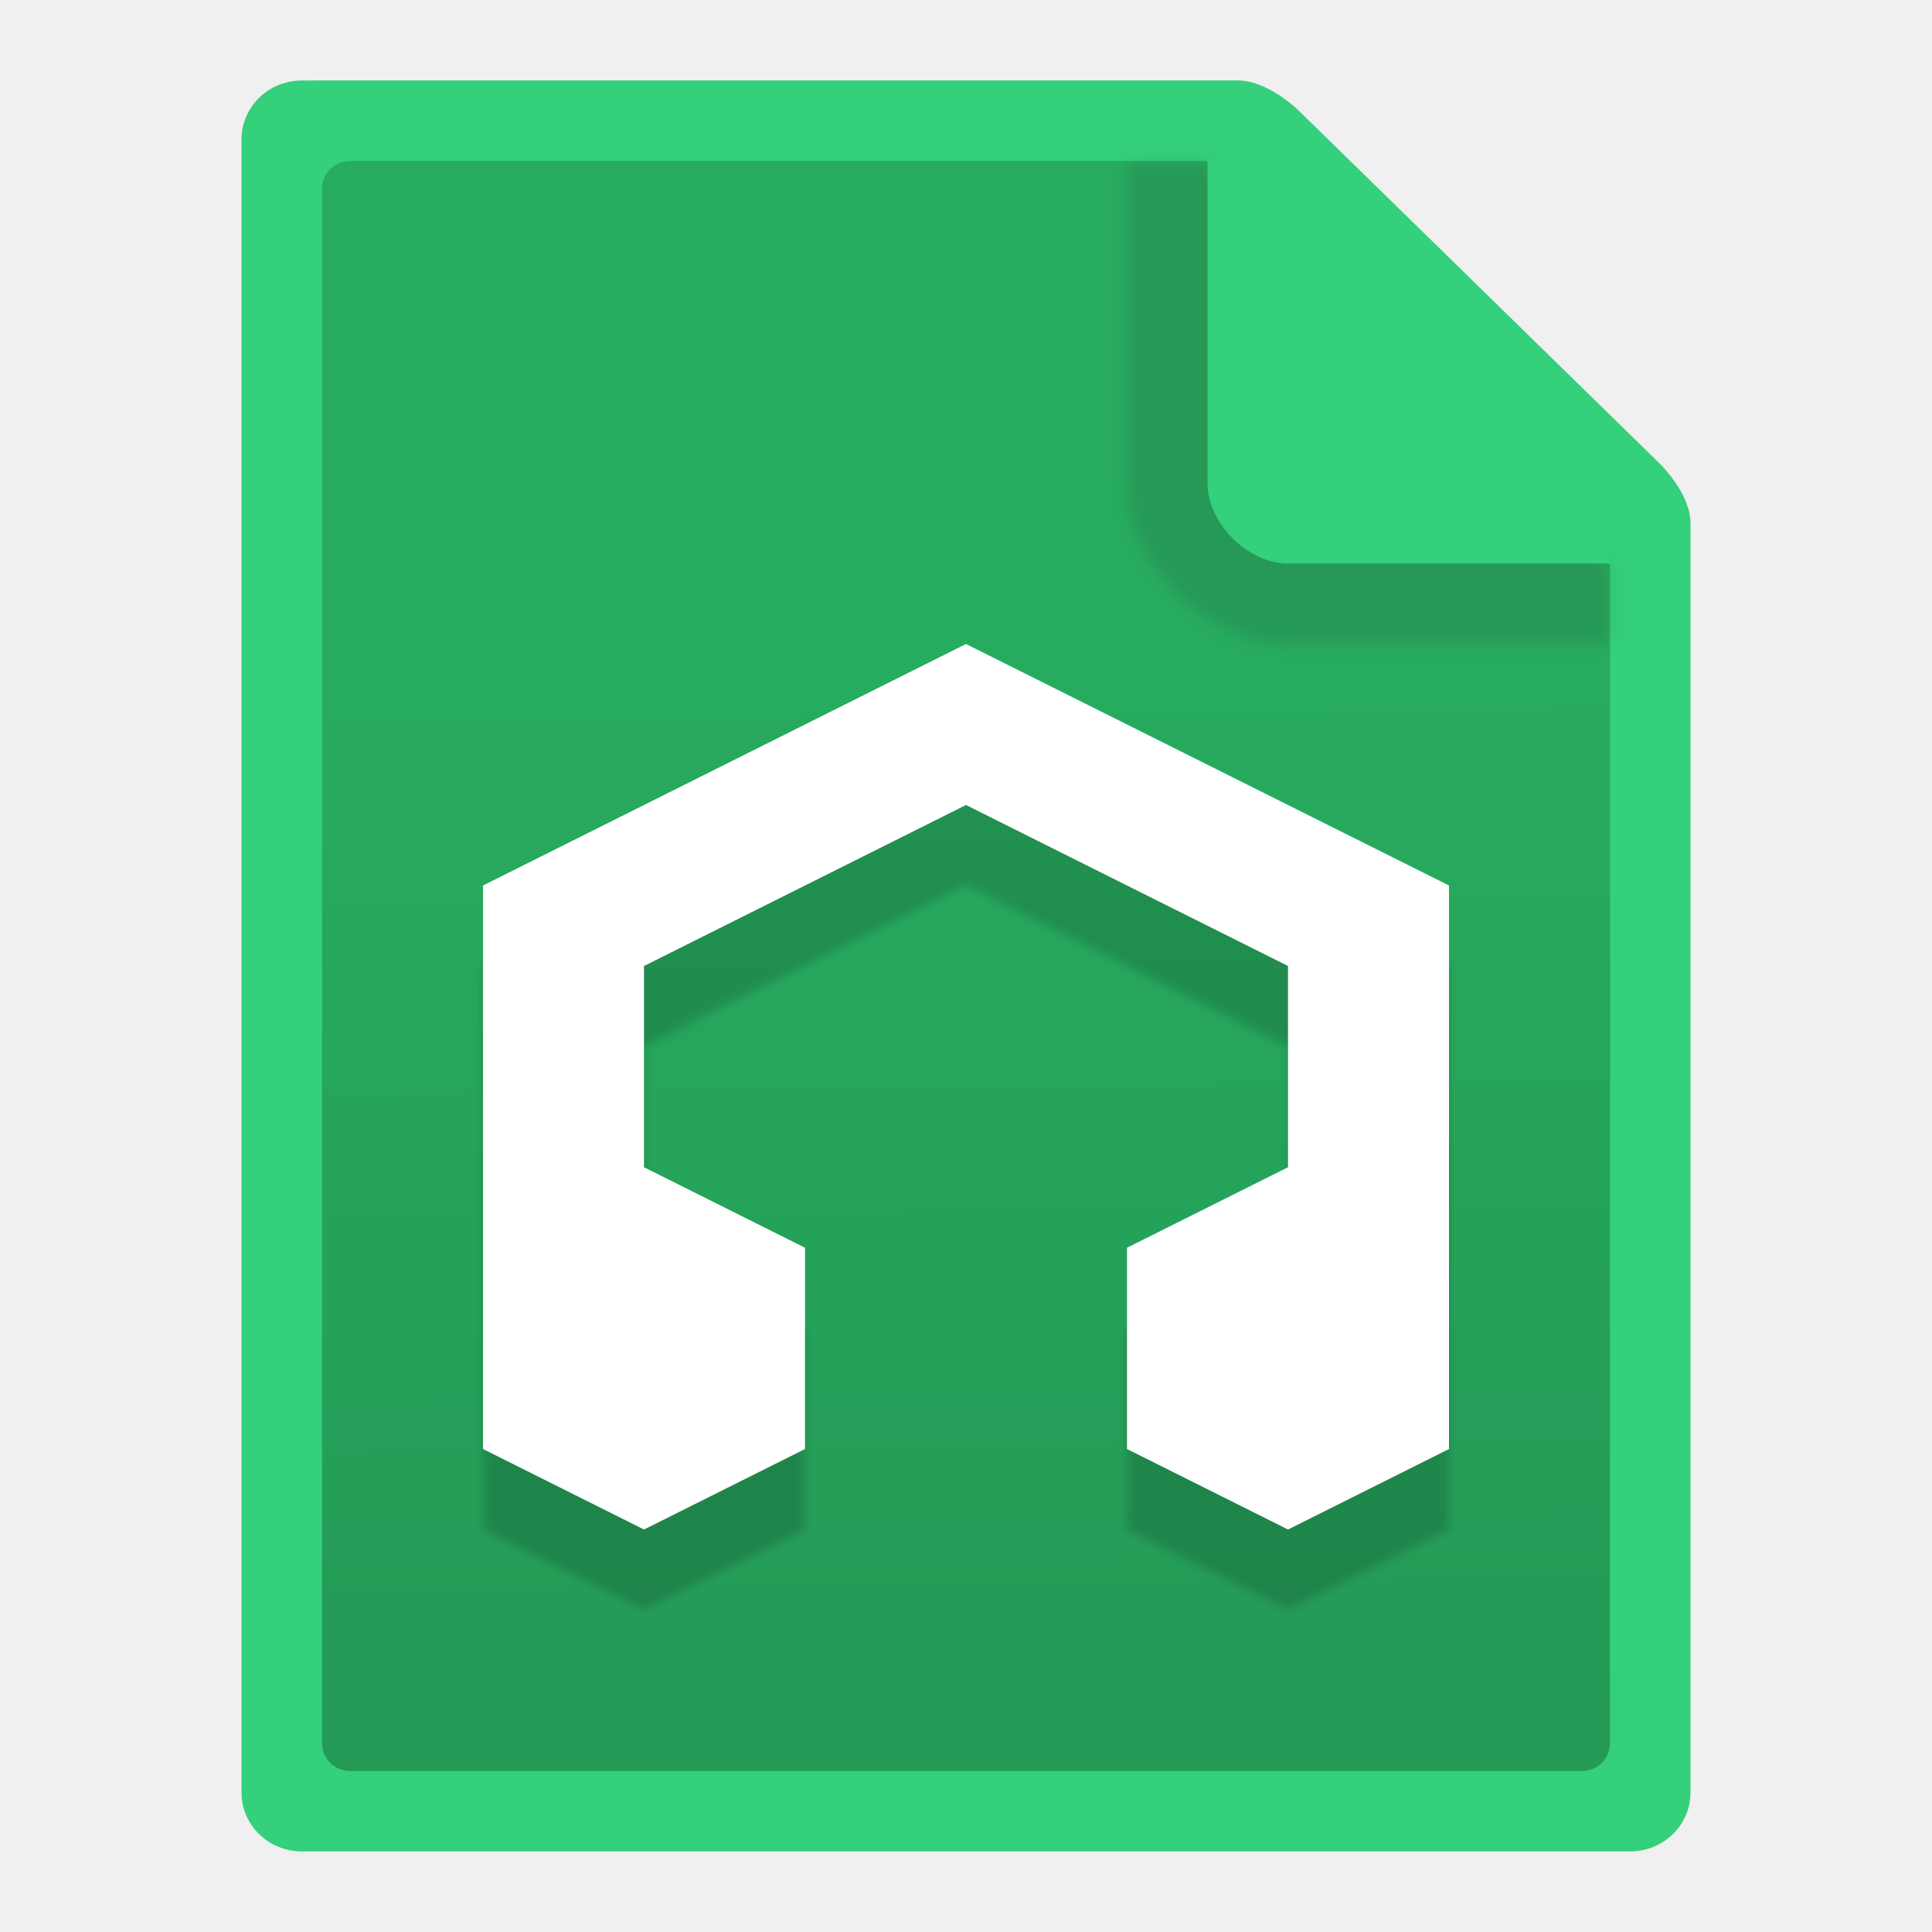
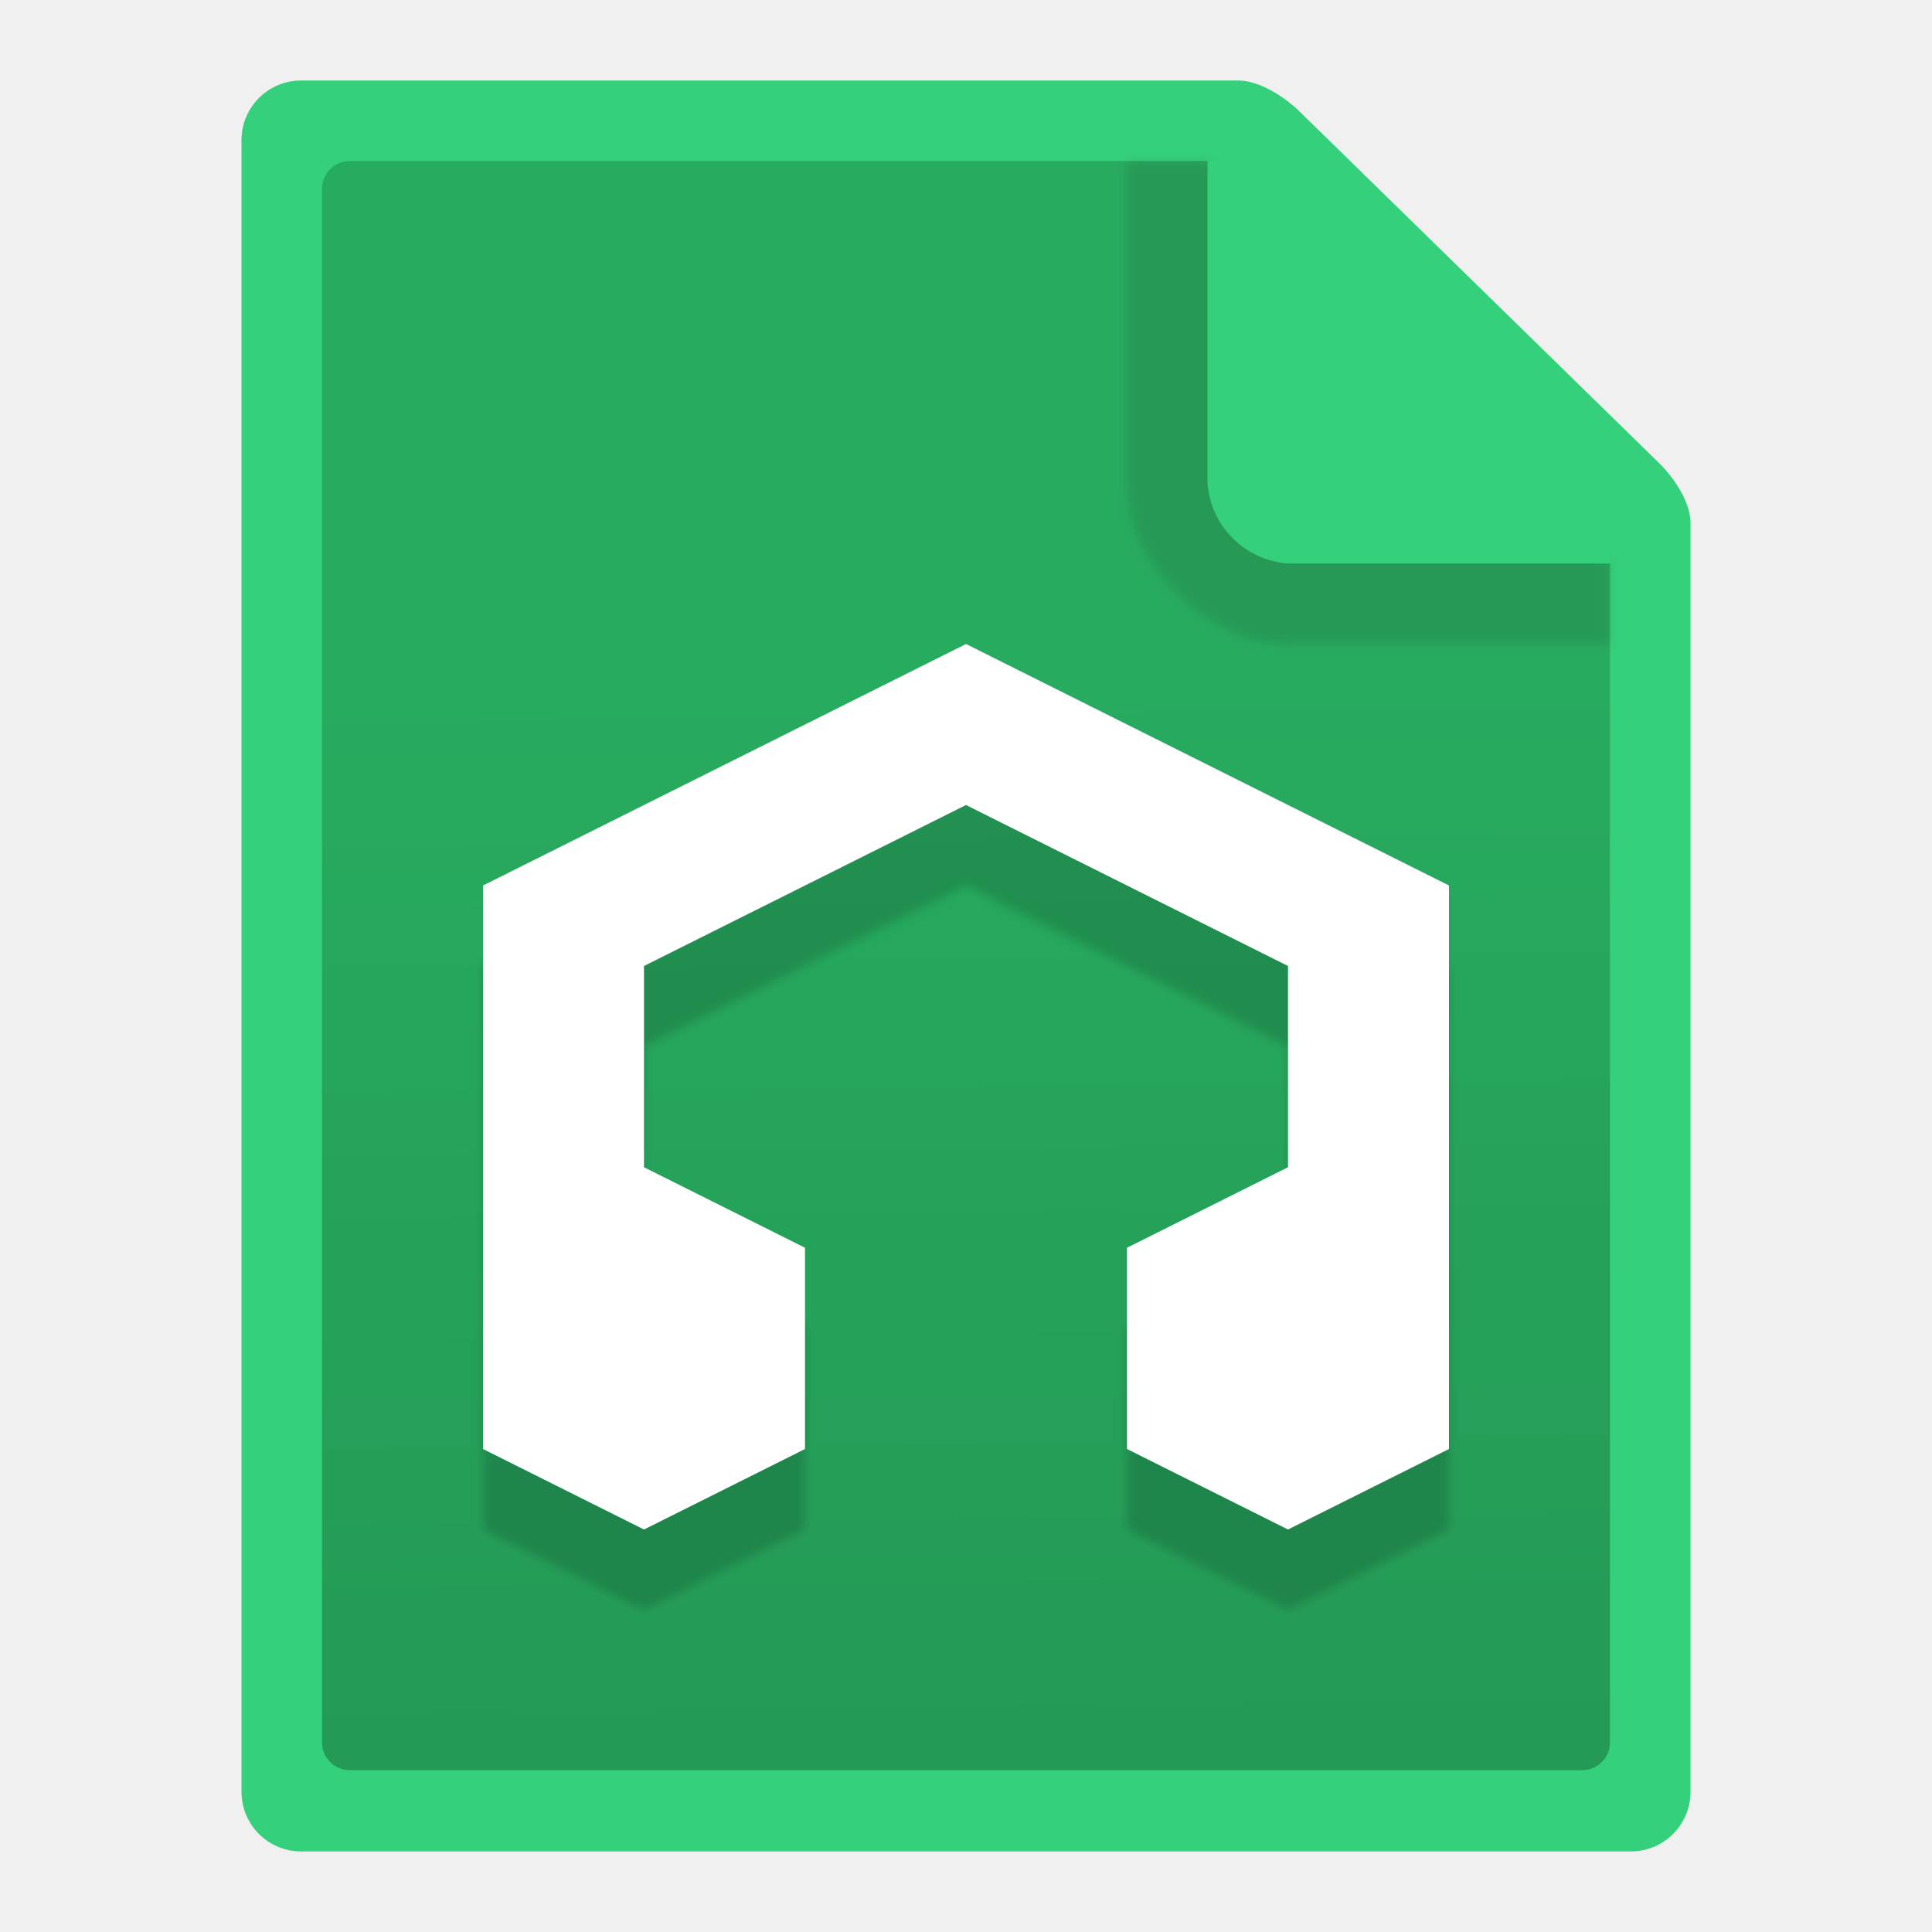
- <svg xmlns="http://www.w3.org/2000/svg" xmlns:xlink="http://www.w3.org/1999/xlink" width="24" height="24" id="svg4034" version="1.1" style="enable-background:new">
-   <defs id="defs4036">
-     <linearGradient id="linearGradient4244-6">
-       <stop id="stop4428" offset="0" style="stop-color:#27ab5f;stop-opacity:1" />
-       <stop id="stop4430" offset="1" style="stop-color:#249a56;stop-opacity:1" />
+ <svg xmlns="http://www.w3.org/2000/svg" height="24" width="24">
+   <defs>
+     <filter height="1.025" y="-.013" width="1.023" x="-.011" id="A" color-interpolation-filters="sRGB">
+       <feGaussianBlur stdDeviation=".058" />
+     </filter>
+     <linearGradient y2="21.631" x2="4.444" y1="8.586" x1="4.307" id="B" gradientUnits="userSpaceOnUse">
+       <stop offset="0" stop-color="#27ab5f" />
+       <stop offset="1" stop-color="#249a56" />
    </linearGradient>
-     <linearGradient id="linearGradient4244">
-       <stop style="stop-color:#ffffff;stop-opacity:1" offset="0" id="stop4246" />
-       <stop style="stop-color:#f5f5f5;stop-opacity:1" offset="1" id="stop4248" />
-     </linearGradient>
-     <filter style="color-interpolation-filters:sRGB" id="filter5097">
-       <feGaussianBlur stdDeviation="1" id="feGaussianBlur5099" />
-     </filter>
-     <filter style="color-interpolation-filters:sRGB" id="filter4178">
-       <feBlend mode="lighten" in2="BackgroundImage" id="feBlend4180" />
-     </filter>
-     <linearGradient xlink:href="#linearGradient4244" id="linearGradient4252" x1="9.884" y1="-9.899" x2="10.275" y2="27.931" gradientUnits="userSpaceOnUse" />
-     <filter style="color-interpolation-filters:sRGB" id="filter4400" x="-0.024" width="1.048" y="-0.024" height="1.048">
-       <feGaussianBlur stdDeviation="0.15" id="feGaussianBlur4402" />
-     </filter>
-     <filter style="color-interpolation-filters:sRGB" id="filter4422" x="-0.012" width="1.023" y="-0.012" height="1.025">
-       <feGaussianBlur stdDeviation="0.145" id="feGaussianBlur4424" />
-     </filter>
-     <linearGradient xlink:href="#linearGradient4244-6" id="linearGradient4432" gradientUnits="userSpaceOnUse" x1="9.884" y1="-9.899" x2="10.275" y2="27.931" gradientTransform="matrix(0.3478261,0,0,0.3448276,0.8695652,52)" />
-     <linearGradient xlink:href="#linearGradient4244" id="linearGradient4184" gradientUnits="userSpaceOnUse" x1="9.884" y1="-9.899" x2="10.275" y2="27.931" />
-     <filter style="color-interpolation-filters:sRGB" id="filter4223" x="-0.036" width="1.072" y="-0.036" height="1.072">
-       <feGaussianBlur stdDeviation="0.09" id="feGaussianBlur4225" />
-     </filter>
-     <filter style="color-interpolation-filters:sRGB" id="filter4242" x="-0.011" width="1.023" y="-0.013" height="1.025">
-       <feGaussianBlur stdDeviation="0.058" id="feGaussianBlur4244" />
+     <filter height="1.048" y="-.024" width="1.048" x="-.024" id="C" color-interpolation-filters="sRGB">
+       <feGaussianBlur stdDeviation=".06" />
    </filter>
  </defs>
-   <g id="g4404" transform="translate(0,-8)" style="display:none">
-     <path id="path4406" d="m 10,-30 c -1.108,0 -2,0.892 -2,2 l 0,56 c 0,1.108 0.892,2 2,2 l 44,0 c 1.108,0 2,-0.892 2,-2 l 0,-43 c 0,-1 -1,-2 -1,-2 L 43,-29 c 0,0 -1,-1 -2,-1 z" style="opacity:1;fill:#4dcb8b;fill-opacity:1;stroke:none;stroke-opacity:1" />
-     <path id="path4408" d="m 10,-29 c -0.554,0 -1,0.446 -1,1 l 0,56 c 0,0.554 0.446,1 1,1 l 44,0 c 0.554,0 1,-0.446 1,-1 l 0,-43 -13,-1 -1,-13 z" style="opacity:1;fill:url(#linearGradient4184);fill-opacity:1;fill-rule:evenodd;stroke:none;stroke-width:1;stroke-miterlimit:4;stroke-dasharray:none;stroke-opacity:1" />
-     <path id="path4410" d="m 40,-29 0,12 c 0,2 1,3 3,3 l 12,0 0,-1 L 41,-29 Z" style="display:inline;opacity:0.13;fill:#222222;fill-opacity:1;fill-rule:evenodd;stroke:none;stroke-width:1px;stroke-linecap:butt;stroke-linejoin:miter;stroke-opacity:1;filter:url(#filter4400)" />
-     <path id="path4412" d="m 41,-29 0,12 c 0,1.031 0.938,2 2,2 l 12,0 0,-1 -13,-13 z" style="fill:#4dcb8b;fill-opacity:1;fill-rule:evenodd;stroke:none;stroke-width:1px;stroke-linecap:butt;stroke-linejoin:miter;stroke-opacity:1" />
+   <path d="M3.75 1a.74.74 0 0 0-.75.733v20.533a.74.74 0 0 0 .75.733h16.5a.74.74 0 0 0 .75-.733V6.5c0-.367-.375-.733-.375-.733l-4.5-4.4S15.75 1 15.375 1z" fill="#34d07b" />
+   <g fill-rule="evenodd">
+     <path d="M4.348 2C4.155 2 4 2.154 4 2.345v19.3c0 .19.155.345.348.345h15.304c.193 0 .348-.154.348-.345V7l-3-2-2-3z" fill="url(#B)" />
+     <path d="M14 2v4c0 1 1 2 2 2h4V7l-5-5z" opacity=".13" fill="#222" filter="url(#C)" />
+     <path d="M15 2v4a1.08 1.08 0 0 0 1 1h4V6l-4-4z" fill="#34d07b" />
  </g>
-   <g id="g4418" style="display:none" transform="translate(0,-40)">
-     <path id="path4420" d="m 32,21 -15,8 0,17.5 5,2.5 5,-2.5 0,-6 L 22,38 l 0,-6 10,-5.5 10,5.5 0,6 -5,2.5 0,6 L 42,49 47,46.5 47,29 Z" style="color:#000000;font-style:normal;font-variant:normal;font-weight:normal;font-stretch:normal;font-size:medium;line-height:normal;font-family:sans-serif;text-indent:0;text-align:start;text-decoration:none;text-decoration-line:none;text-decoration-style:solid;text-decoration-color:#000000;letter-spacing:normal;word-spacing:normal;text-transform:none;direction:ltr;block-progression:tb;writing-mode:lr-tb;baseline-shift:baseline;text-anchor:start;white-space:normal;clip-rule:nonzero;display:inline;overflow:visible;visibility:visible;opacity:0.1;isolation:auto;mix-blend-mode:normal;color-interpolation:sRGB;color-interpolation-filters:linearRGB;solid-color:#000000;solid-opacity:1;fill:#000000;fill-opacity:1;fill-rule:nonzero;stroke:none;stroke-width:0.978;stroke-linecap:butt;stroke-linejoin:miter;stroke-miterlimit:4;stroke-dasharray:none;stroke-dashoffset:0;stroke-opacity:1;filter:url(#filter4422);color-rendering:auto;image-rendering:auto;shape-rendering:auto;text-rendering:auto;enable-background:accumulate" />
-   </g>
-   <g style="display:none" id="g4414" transform="translate(0,-40)">
-     <path style="color:#000000;font-style:normal;font-variant:normal;font-weight:normal;font-stretch:normal;font-size:medium;line-height:normal;font-family:sans-serif;text-indent:0;text-align:start;text-decoration:none;text-decoration-line:none;text-decoration-style:solid;text-decoration-color:#000000;letter-spacing:normal;word-spacing:normal;text-transform:none;direction:ltr;block-progression:tb;writing-mode:lr-tb;baseline-shift:baseline;text-anchor:start;white-space:normal;clip-rule:nonzero;display:inline;overflow:visible;visibility:visible;opacity:0.99;isolation:auto;mix-blend-mode:normal;color-interpolation:sRGB;color-interpolation-filters:linearRGB;solid-color:#000000;solid-opacity:1;fill:#4dcb8b;fill-opacity:1;fill-rule:nonzero;stroke:none;stroke-width:0.978;stroke-linecap:butt;stroke-linejoin:miter;stroke-miterlimit:4;stroke-dasharray:none;stroke-dashoffset:0;stroke-opacity:1;filter:url(#filter5497);color-rendering:auto;image-rendering:auto;shape-rendering:auto;text-rendering:auto;enable-background:accumulate" d="m 32,19 -15,8 0,17.5 5,2.5 5,-2.5 0,-6 L 22,36 l 0,-6 10,-5.5 10,5.5 0,6 -5,2.5 0,6 L 42,47 47,44.5 47,27 Z" id="path4416" />
-   </g>
-   <g id="g4220" transform="translate(0,-8)" style="display:none;filter:url(#filter4178)">
-     <path id="path4222" d="m 10,-30 c -1.108,0 -2,0.892 -2,2 l 0,56 c 0,1.108 0.892,2 2,2 l 44,0 c 1.108,0 2,-0.892 2,-2 l 0,-41 c 0,-1 -1,-2 -1,-2 L 41,-29 c 0,0 -1,-1 -2,-1 z" style="opacity:0.99;fill:#003c1c;fill-opacity:0.706;stroke:none;stroke-opacity:1" />
-     <path id="path4224" d="m 10,-29 c -0.554,0 -1,0.446 -1,1 l 0,56 c 0,0.554 0.446,1 1,1 l 44,0 c 0.554,0 1,-0.446 1,-1 L 55,-12.001 38,-29 Z" style="opacity:1;fill:url(#linearGradient4252);fill-opacity:1;fill-rule:evenodd;stroke:none;stroke-width:1;stroke-miterlimit:4;stroke-dasharray:none;stroke-opacity:1" />
-   </g>
-   <g style="display:inline" transform="translate(0,-8)" id="g4271" />
-   <g style="display:inline" id="g4434" transform="translate(0,-40)" />
-   <g id="g4263" style="display:inline" transform="translate(0,-40)">
-     <path style="display:inline;opacity:1;fill:#34d07b;fill-opacity:1;stroke:none;stroke-opacity:1;enable-background:new" d="m 3.75,41 c -0.415,0 -0.75,0.327 -0.75,0.733 l 0,20.533 c 0,0.406 0.335,0.733 0.75,0.733 l 16.5,0 c 0.415,0 0.75,-0.327 0.75,-0.733 l 0,-15.767 c 0,-0.367 -0.375,-0.733 -0.375,-0.733 l -4.5,-4.4 c 0,0 -0.375,-0.367 -0.75,-0.367 z" id="path4273" />
-     <path style="display:inline;opacity:1;fill:url(#linearGradient4432);fill-opacity:1;fill-rule:evenodd;stroke:none;stroke-width:1;stroke-miterlimit:4;stroke-dasharray:none;stroke-opacity:1;enable-background:new" d="M 4.348,42 C 4.155,42 4,42.154 4,42.345 L 4,61.655 C 4,61.846 4.155,62 4.348,62 L 19.652,62 C 19.845,62 20,61.846 20,61.655 L 20,47 17,45 15,42 Z" id="path4275" />
-     <path style="display:inline;opacity:0.13;fill:#222222;fill-opacity:1;fill-rule:evenodd;stroke:none;stroke-width:1px;stroke-linecap:butt;stroke-linejoin:miter;stroke-opacity:1;enable-background:new;filter:url(#filter4223)" d="m 14,42 0,4 c 0,1 1,2 2,2 l 4,0 0,-1 -5,-5 z" id="path4339-5" />
-     <path style="display:inline;fill:#34d07b;fill-opacity:1;fill-rule:evenodd;stroke:none;stroke-width:1px;stroke-linecap:butt;stroke-linejoin:miter;stroke-opacity:1;enable-background:new" d="m 15,42 0,4 c 0,0.5 0.5,1 1,1 l 4,0 0,-1 -4,-4 z" id="path4339" />
-     <path id="path4265-3" d="m 12,49 -6,3 0,7 2,1 2,-1 0,-2.5 -2,-1 0,-2.5 4,-2 4,2 0,2.5 -2,1 0,2.5 2,1 2,-1 0,-7 z" style="color:#000000;font-style:normal;font-variant:normal;font-weight:normal;font-stretch:normal;font-size:medium;line-height:normal;font-family:sans-serif;text-indent:0;text-align:start;text-decoration:none;text-decoration-line:none;text-decoration-style:solid;text-decoration-color:#000000;letter-spacing:normal;word-spacing:normal;text-transform:none;direction:ltr;block-progression:tb;writing-mode:lr-tb;baseline-shift:baseline;text-anchor:start;white-space:normal;clip-rule:nonzero;display:inline;overflow:visible;visibility:visible;opacity:0.15;isolation:auto;mix-blend-mode:normal;color-interpolation:sRGB;color-interpolation-filters:linearRGB;solid-color:#000000;solid-opacity:1;fill:#000000;fill-opacity:1;fill-rule:nonzero;stroke:none;stroke-width:0.978;stroke-linecap:butt;stroke-linejoin:miter;stroke-miterlimit:4;stroke-dasharray:none;stroke-dashoffset:0;stroke-opacity:1;color-rendering:auto;image-rendering:auto;shape-rendering:auto;text-rendering:auto;enable-background:accumulate;filter:url(#filter4242)" />
-     <path id="path4265" d="m 12,48 -6,3 0,7 2,1 2,-1 0,-2.5 -2,-1 0,-2.5 4,-2 4,2 0,2.5 -2,1 0,2.5 2,1 2,-1 0,-7 z" style="color:#000000;font-style:normal;font-variant:normal;font-weight:normal;font-stretch:normal;font-size:medium;line-height:normal;font-family:sans-serif;text-indent:0;text-align:start;text-decoration:none;text-decoration-line:none;text-decoration-style:solid;text-decoration-color:#000000;letter-spacing:normal;word-spacing:normal;text-transform:none;direction:ltr;block-progression:tb;writing-mode:lr-tb;baseline-shift:baseline;text-anchor:start;white-space:normal;clip-rule:nonzero;display:inline;overflow:visible;visibility:visible;opacity:1;isolation:auto;mix-blend-mode:normal;color-interpolation:sRGB;color-interpolation-filters:linearRGB;solid-color:#000000;solid-opacity:1;fill:#ffffff;fill-opacity:1;fill-rule:nonzero;stroke:none;stroke-width:0.978;stroke-linecap:butt;stroke-linejoin:miter;stroke-miterlimit:4;stroke-dasharray:none;stroke-dashoffset:0;stroke-opacity:1;filter:url(#filter5497);color-rendering:auto;image-rendering:auto;shape-rendering:auto;text-rendering:auto;enable-background:accumulate" />
-   </g>
-   <g style="display:none;filter:url(#filter4178)" transform="translate(0,-8)" id="g5091">
-     <path style="opacity:0.99;fill:#6f6f6f;fill-opacity:0.706;stroke:none;stroke-opacity:1" d="M 10,0 C 8.892,0 8,0.892 8,2 l 0,56 c 0,1.108 0.892,2 2,2 l 44,0 c 1.108,0 2,-0.892 2,-2 l 0,-41 c 0,-1 -1,-2 -1,-2 L 41,1 C 41,1 40,0 39,0 Z" transform="translate(0,-32)" id="rect5093" />
-     <path style="opacity:1;fill:#eeeeee;fill-opacity:1;fill-rule:evenodd;stroke:none;stroke-width:1;stroke-miterlimit:4;stroke-dasharray:none;stroke-opacity:1" d="M 10,1 C 9.446,1 9,1.446 9,2 l 0,56 c 0,0.554 0.446,1 1,1 l 44,0 c 0.554,0 1,-0.446 1,-1 L 55,17.999 C 55,17 54.019,16.019 54.019,16.019 L 39.998,1.998 C 39.998,1.998 39,1 38,1 Z" transform="translate(0,-32)" id="rect5095" />
-   </g>
-   <g id="layer1" style="display:none" transform="translate(0,-40)">
-     <path id="path5085-3" d="m 32,12.667 -13,7.429 0,14.857 4.333,2.476 4.333,-2.476 0,-4.952 -4.333,-2.476 0,-4.952 L 32,17.619 l 8.667,4.952 0,4.952 -4.333,2.476 0,4.952 4.333,2.476 L 45,34.952 45,20.095 Z" style="color:#000000;font-style:normal;font-variant:normal;font-weight:normal;font-stretch:normal;font-size:medium;line-height:normal;font-family:sans-serif;text-indent:0;text-align:start;text-decoration:none;text-decoration-line:none;text-decoration-style:solid;text-decoration-color:#000000;letter-spacing:normal;word-spacing:normal;text-transform:none;direction:ltr;block-progression:tb;writing-mode:lr-tb;baseline-shift:baseline;text-anchor:start;white-space:normal;clip-rule:nonzero;display:inline;overflow:visible;visibility:visible;opacity:1;isolation:auto;mix-blend-mode:normal;color-interpolation:sRGB;color-interpolation-filters:linearRGB;solid-color:#000000;solid-opacity:1;fill:#2bbb68;fill-opacity:1;fill-rule:nonzero;stroke:none;stroke-width:0.978;stroke-linecap:butt;stroke-linejoin:miter;stroke-miterlimit:4;stroke-dasharray:none;stroke-dashoffset:0;stroke-opacity:1;filter:url(#filter5497);color-rendering:auto;image-rendering:auto;shape-rendering:auto;text-rendering:auto;enable-background:accumulate" />
-     <text xml:space="preserve" style="font-style:normal;font-weight:normal;font-size:40px;line-height:125%;font-family:sans-serif;letter-spacing:0px;word-spacing:0px;writing-mode:tb-rl;fill:#2bbb68;fill-opacity:1;stroke:none;stroke-width:1px;stroke-linecap:butt;stroke-linejoin:miter;stroke-opacity:1" x="13.819" y="49.513" id="text4210">
-       <tspan id="tspan4212" x="13.819" y="49.513" style="font-style:normal;font-variant:normal;font-weight:bold;font-stretch:normal;font-size:11.25px;font-family:Orbitron;-inkscape-font-specification:'Orbitron Bold';writing-mode:lr-tb;fill:#2bbb68;fill-opacity:1">mmpz</tspan>
-     </text>
-   </g>
-   <g transform="translate(0,-8)" style="display:none" id="g5022">
-     <path style="color:#000000;font-style:normal;font-variant:normal;font-weight:normal;font-stretch:normal;font-size:medium;line-height:normal;font-family:sans-serif;text-indent:0;text-align:start;text-decoration:none;text-decoration-line:none;text-decoration-style:solid;text-decoration-color:#000000;letter-spacing:normal;word-spacing:normal;text-transform:none;direction:ltr;block-progression:tb;writing-mode:lr-tb;baseline-shift:baseline;text-anchor:start;white-space:normal;clip-rule:nonzero;display:inline;overflow:visible;visibility:visible;opacity:1;isolation:auto;mix-blend-mode:normal;color-interpolation:sRGB;color-interpolation-filters:linearRGB;solid-color:#000000;solid-opacity:1;fill:#000000;fill-opacity:0.209;fill-rule:nonzero;stroke:none;stroke-width:0.978;stroke-linecap:butt;stroke-linejoin:miter;stroke-miterlimit:4;stroke-dasharray:none;stroke-dashoffset:0;stroke-opacity:1;filter:url(#filter5497);color-rendering:auto;image-rendering:auto;shape-rendering:auto;text-rendering:auto;enable-background:accumulate" d="m 32,-21.384 -21.021,12.08 0.003,24.206 7.456,4.295 7.456,-4.295 0,-8.596 -6.773,-3.902 0,-7.013 L 32,-12 l 12.837,7.391 0,7.013 -6.748,3.921 -0.022,8.574 7.456,4.298 7.456,-4.295 0,-24.206 z" id="path5024" />
-   </g>
+   <path d="M12 9l-6 3v7l2 1 2-1v-2.5l-2-1V13l4-2 4 2v2.5l-2 1V19l2 1 2-1v-7z" opacity=".15" filter="url(#A)" />
+   <path d="M12 8l-6 3v7l2 1 2-1v-2.5l-2-1V12l4-2 4 2v2.5l-2 1V18l2 1 2-1v-7z" fill="#fff" />
</svg>
